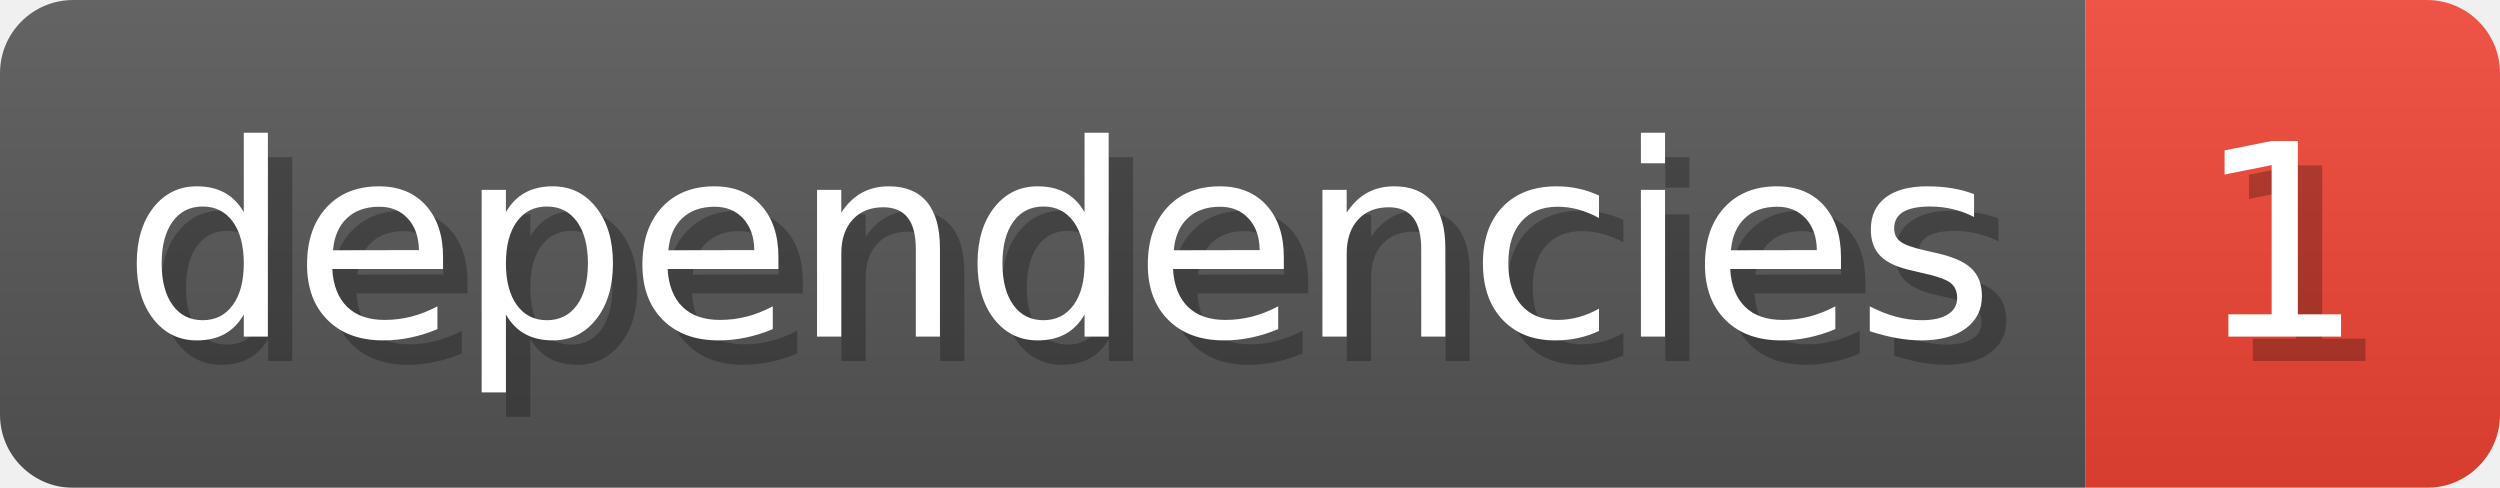
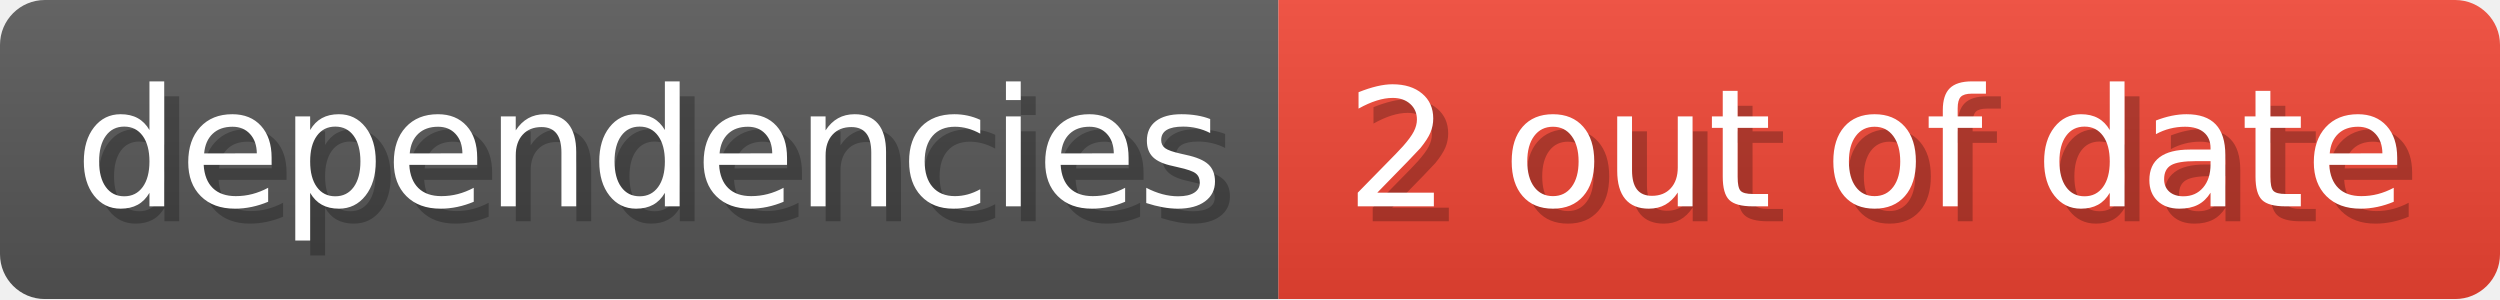
- <svg xmlns="http://www.w3.org/2000/svg" width="102.5" height="20" viewBox="0 0 1025 200" role="img" aria-label="dependencies: 1">
+ <svg xmlns="http://www.w3.org/2000/svg" width="167.2" height="20" viewBox="0 0 1672 200" role="img" aria-label="dependencies: 2 out of date">
  <linearGradient id="a" x2="0" y2="100%">
    <stop offset="0" stop-opacity=".1" stop-color="#EEE" />
    <stop offset="1" stop-opacity=".1" />
  </linearGradient>
  <mask id="m">
-     <rect width="1025" height="200" rx="30" fill="#FFF" />
+     <rect width="1672" height="200" rx="30" fill="#FFF" />
  </mask>
  <g mask="url(#m)">
    <rect width="855" height="200" fill="#555" />
-     <rect width="170" height="200" fill="#E43" x="855" />
-     <rect width="1025" height="200" fill="url(#a)" />
+     <rect width="817" height="200" fill="#E43" x="855" />
+     <rect width="1672" height="200" fill="url(#a)" />
  </g>
  <g aria-hidden="true" fill="#fff" text-anchor="start" font-family="Verdana,DejaVu Sans,sans-serif" font-size="110">
    <text x="60" y="148" textLength="755" fill="#000" opacity="0.25">dependencies</text>
    <text x="50" y="138" textLength="755">dependencies</text>
-     <text x="910" y="148" textLength="70" fill="#000" opacity="0.25">1</text>
-     <text x="900" y="138" textLength="70">1</text>
+     <text x="910" y="148" textLength="717" fill="#000" opacity="0.25">2 out of date</text>
+     <text x="900" y="138" textLength="717">2 out of date</text>
  </g>
</svg>
